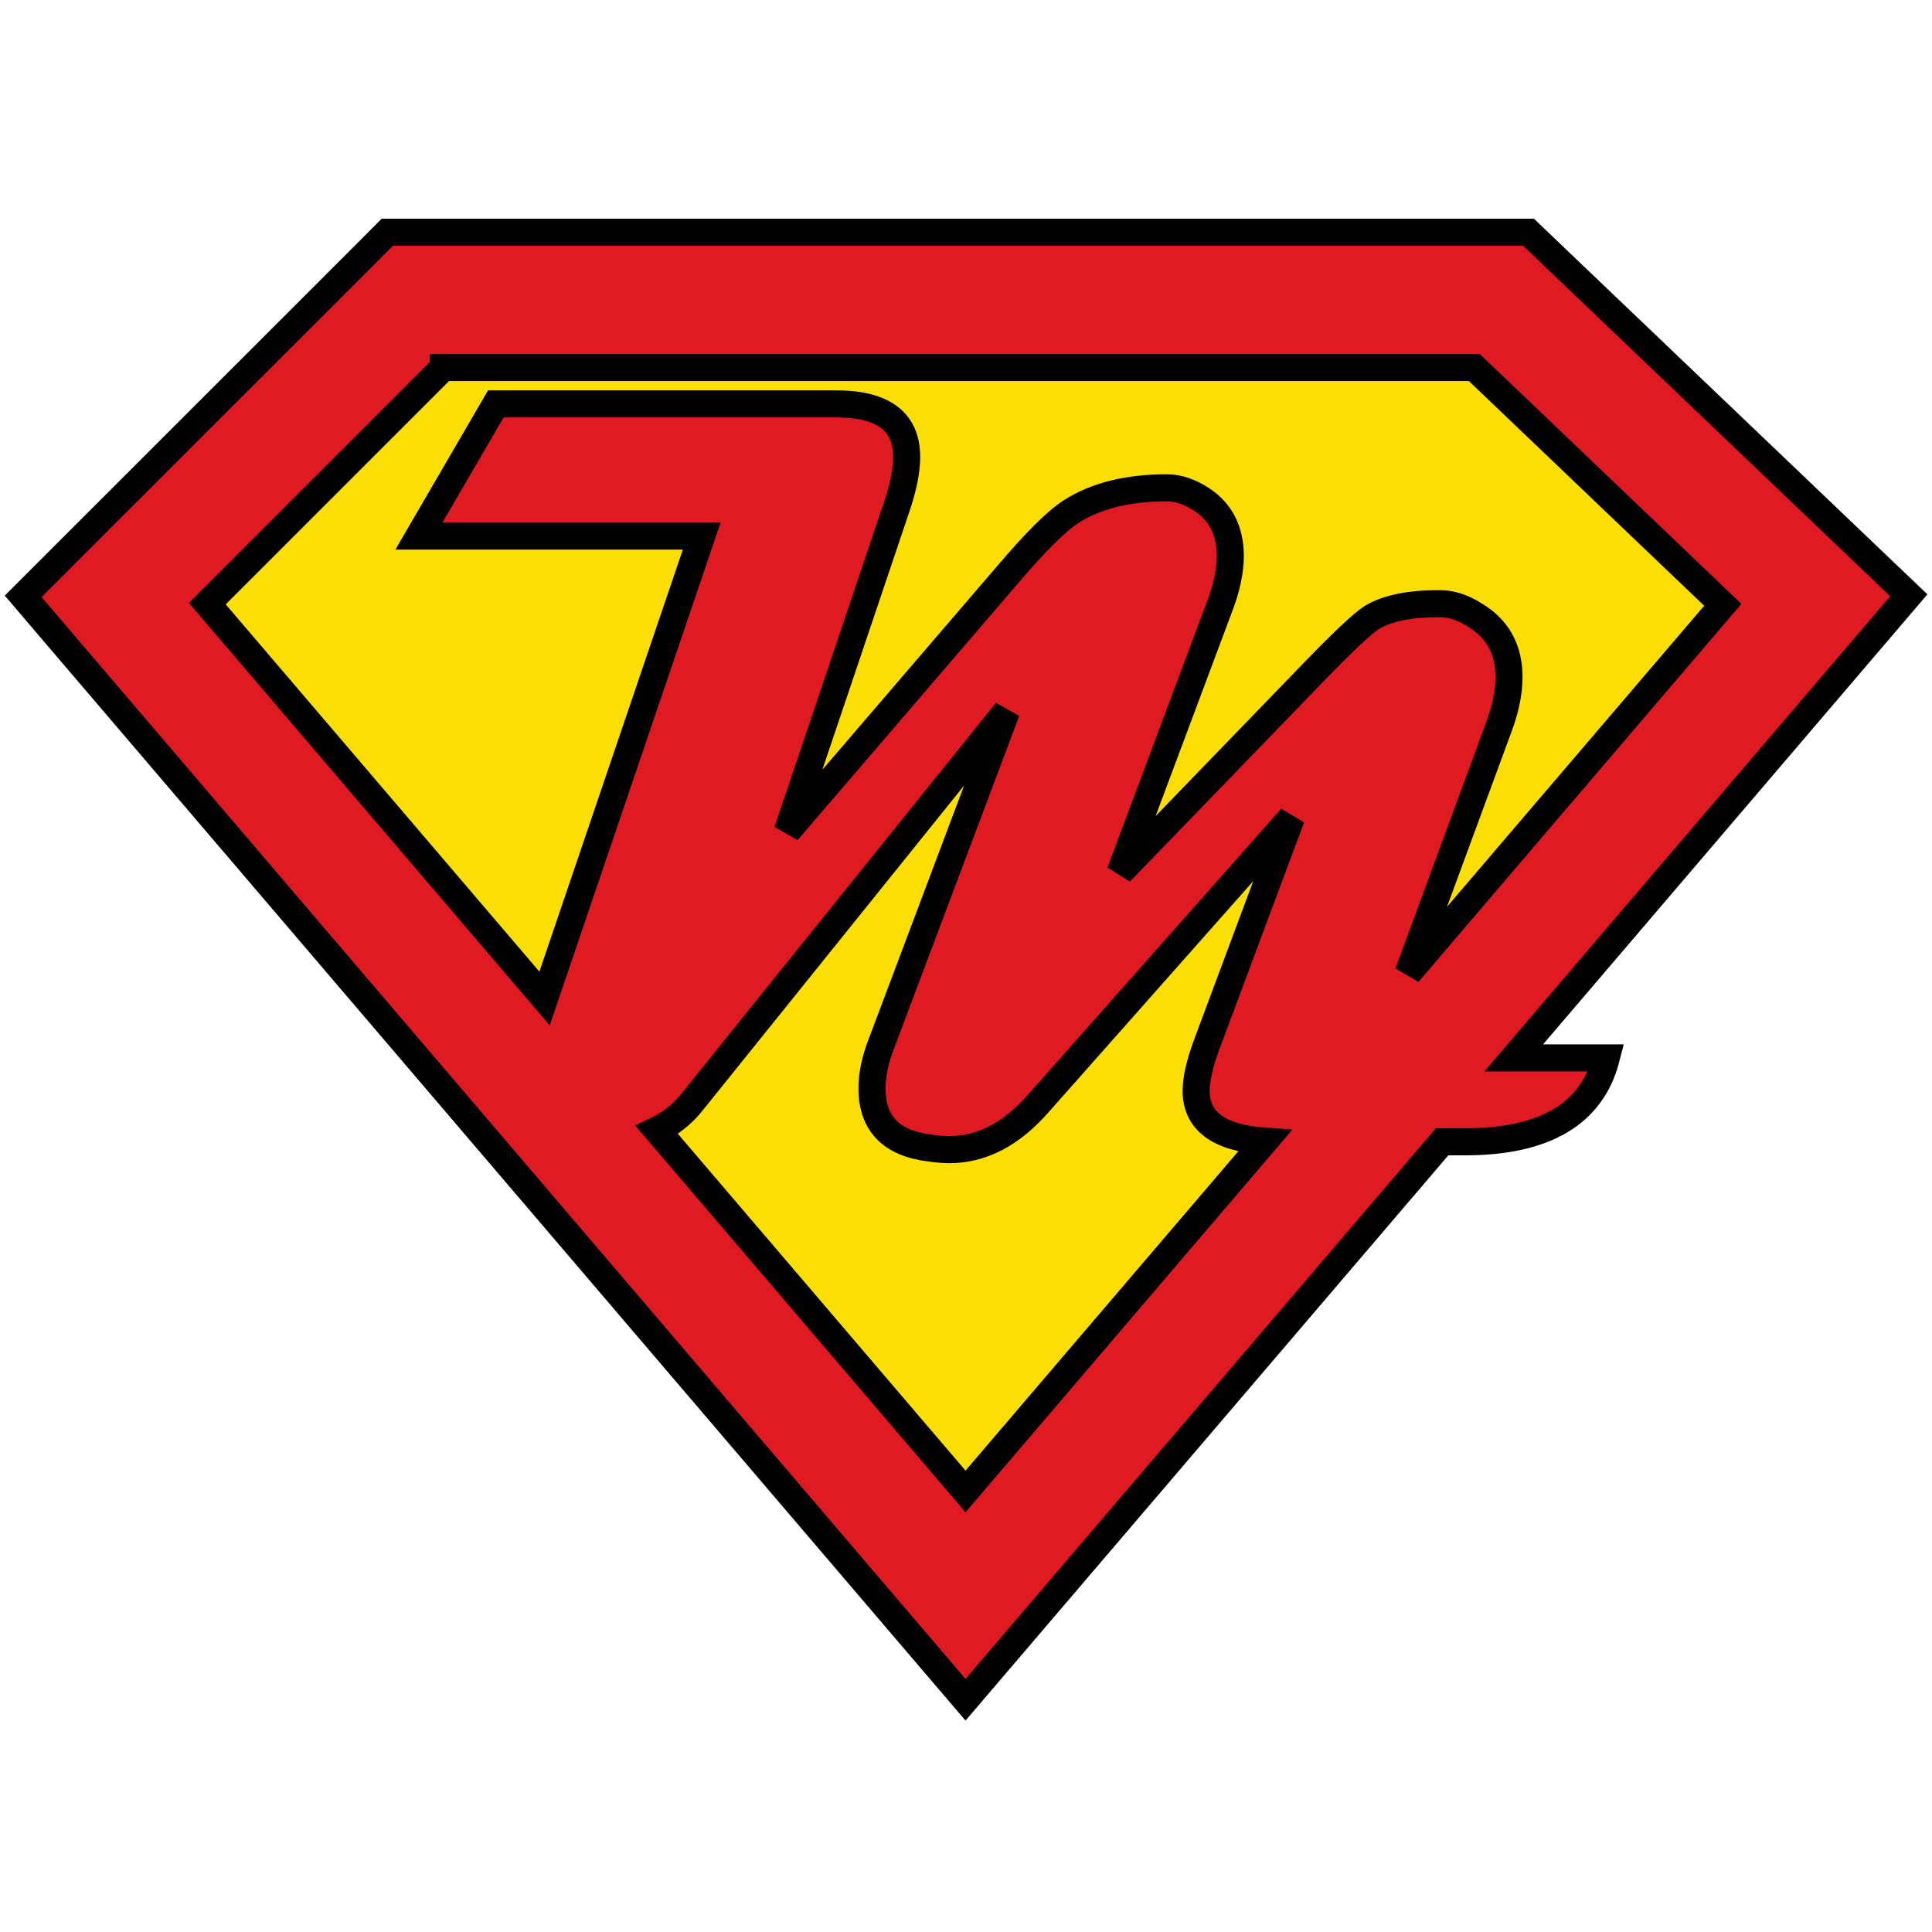
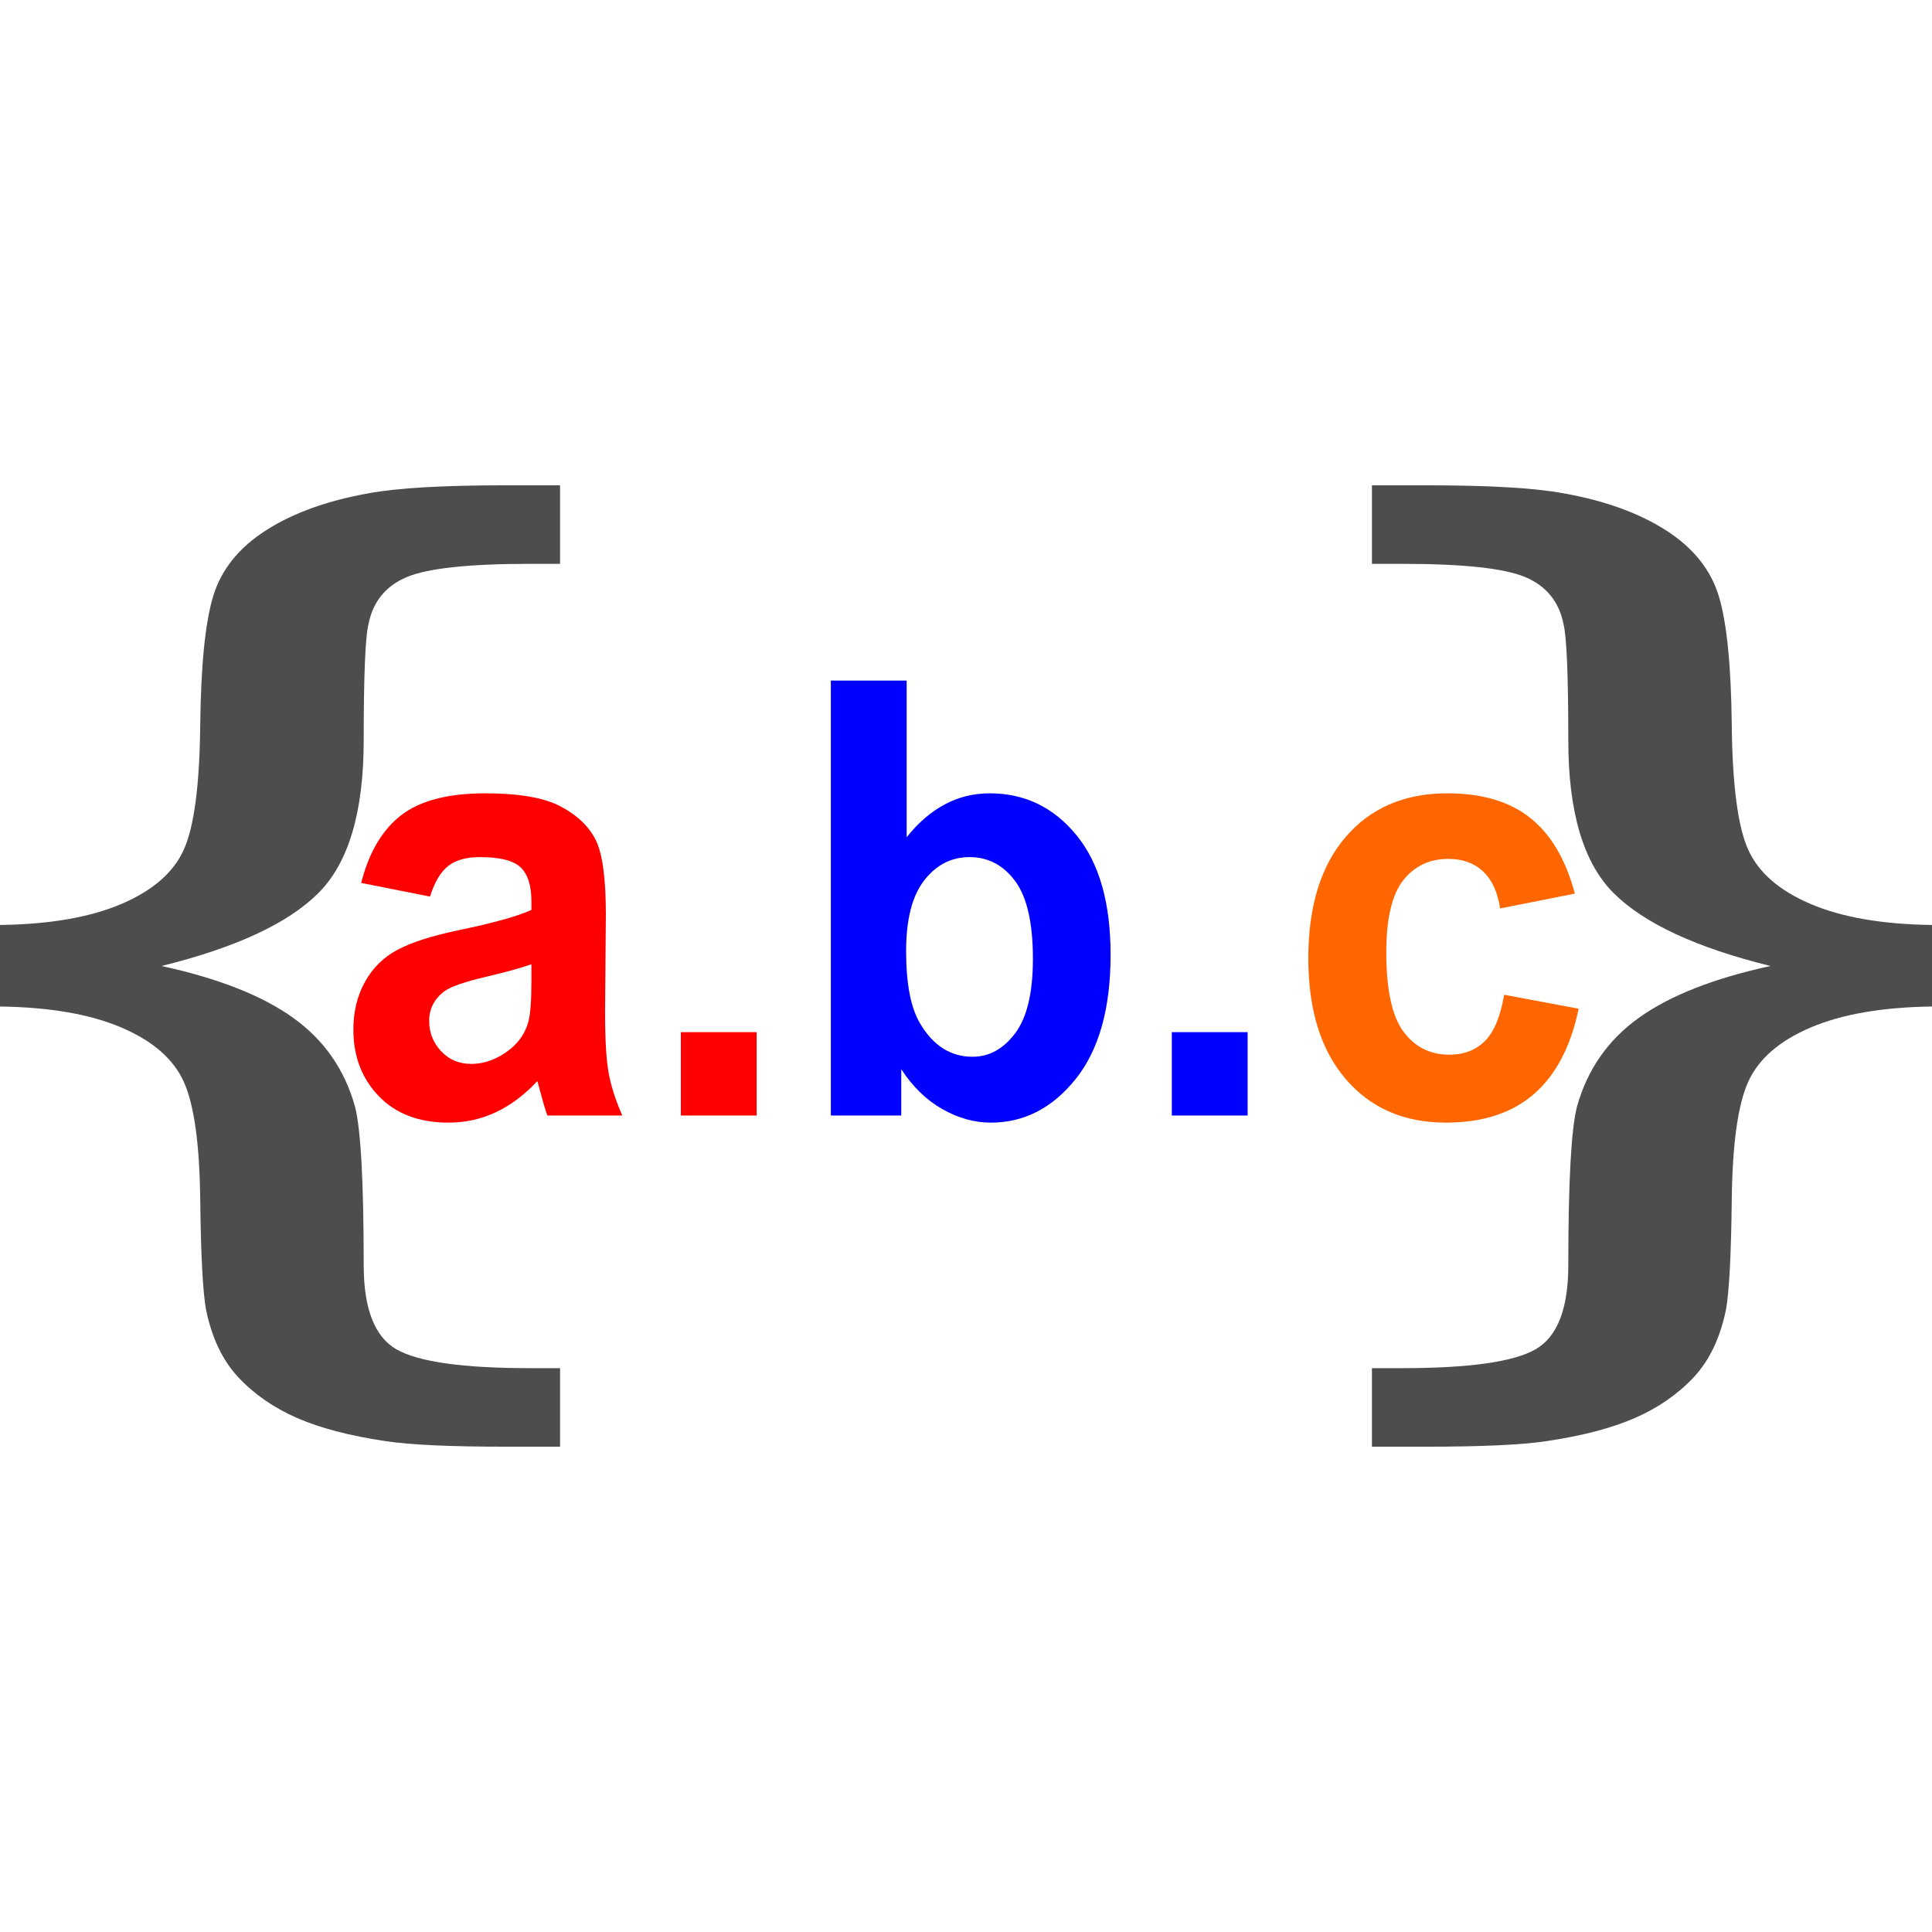
<svg xmlns="http://www.w3.org/2000/svg" width="500" height="500" id="svg2" version="1.1">
  <defs id="defs4" />
  <g id="layer1" transform="translate(0,-552.3622)">
    <g id="g4672" transform="matrix(0.1235781,0,0,0.1235781,-0.8701284,1028.714)">
-       <g id="g3857" transform="matrix(0.8752832,0,0,0.8752832,253.1817,-228.4376)">
-         <path id="rect3046-7" d="m 713.671,-3381.677 2598.573,0 752.219,718.027 L 2030.053,-281.625 -4.356,-2663.651 z" style="fill:#fbde06;fill-opacity:1;stroke:none" />
-         <path id="rect3046" d="m 645.428,-3587.246 -47.288,47.541 -718.169,717.916 -105.702,105.702 97.105,113.794 2034.391,2382.097 123.151,144.14 123.151,-144.14 1017.069,-1190.795 54.116,0 c 191.841,0 304.71,-66.94 338.854,-200.784 l -221.52,0 845.872,-990.517 99.38,-116.323 -110.76,-105.702 -752.308,-718.169 -46.782,-44.759 -64.989,0 -2598.559,0 -67.012,0 z m 134.277,323.682 2466.557,0 594.513,567.708 -752.813,881.275 216.968,-588.949 c 16.255,-43.498 24.274,-83.386 24.276,-119.358 0,-62.738 -24.31,-110.249 -73.081,-142.875 -31.706,-21.748 -61.828,-32.62 -90.277,-32.621 -71.537,-0.835 -126.419,10.036 -164.623,32.621 -21.951,14.222 -66.105,55.568 -132.76,124.162 l -469.592,485.523 236.692,-632.444 c 17.882,-46.008 26.803,-87.354 26.805,-124.162 0,-59.392 -22.305,-104.161 -67.012,-134.278 -29.266,-19.238 -57.384,-28.826 -84.208,-28.828 -94.298,0 -171.283,19.177 -230.623,57.656 -35.769,23.424 -86.84,74.611 -153.496,153.243 l -524.466,610.95 262.233,-777.848 c 15.444,-46.007 23.264,-85.467 23.265,-118.093 0,-84.487 -56.237,-126.689 -168.416,-126.691 l -814.515,0 -184.094,316.349 676.697,0 -376.027,1106.335 -806.929,-944.747 564.926,-564.926 z m 1347.326,822.354 -299.912,796.814 c -14.633,37.644 -22.001,72.825 -22,105.45 0,84.489 46.41,132 139.082,142.875 16.257,2.51 31.643,3.793 46.276,3.793 77.224,0 148.394,-37.068 213.428,-111.519 l 604.628,-682.766 -202.301,542.167 c -17.073,46.009 -25.542,83.077 -25.541,111.519 0,72.599 54.794,112.725 164.117,120.369 l -715.893,838.033 -738.399,-864.585 c 33.018,-15.784 61.1,-38.117 84.208,-67.265 l 752.308,-934.885 z" style="font-size:medium;font-style:normal;font-variant:normal;font-weight:normal;font-stretch:normal;text-indent:0;text-align:start;text-decoration:none;line-height:normal;letter-spacing:normal;word-spacing:normal;text-transform:none;direction:ltr;block-progression:tb;writing-mode:lr-tb;text-anchor:start;baseline-shift:baseline;color:#000000;fill:#df1a22;fill-opacity:1;stroke:#000000;stroke-width:64.736;stroke-miterlimit:4;stroke-opacity:1;stroke-dasharray:none;marker:none;visibility:visible;display:inline;overflow:visible;enable-background:accumulate;font-family:Sans;-inkscape-font-specification:Sans" />
+       <g transform="matrix(-1.030027,0,0,0.5326437,-23.00652,-856.0338)" style="font-size:4027.729px;font-style:normal;font-weight:normal;line-height:125%;letter-spacing:0px;word-spacing:0px;fill:#4d4d4d;fill-opacity:1;stroke:none;font-family:Sans" id="text3015">
+         <path d="m -29.172,-1992.918 0,320.566 c -100.957,2.623 -183.229,30.156 -246.816,82.6 -63.59,52.445 -105.873,123.573 -126.85,213.383 -20.979,89.811 -32.123,244.195 -33.433,463.149 -1.312,218.955 -5.245,363.177 -11.8,432.666 -11.801,111.444 -33.762,200.272 -65.883,266.483 -32.123,66.21 -71.784,119.31 -118.983,159.3 -47.201,39.988 -107.512,70.471 -180.933,91.45 -49.823,14.421 -131.111,21.632 -243.866,21.633 l -110.133,0 0,-308.766 60.967,0 c 136.355,-5.4e-4 226.822,-24.584 271.4,-73.75 44.577,-49.167 66.866,-159.628 66.867,-331.383 -4.9e-4,-327.777 5.899,-535.588 17.7,-623.433 20.977,-145.532 62.933,-261.893 125.867,-349.083 62.933,-87.188 152.088,-155.038 267.466,-203.55 -150.778,-72.11 -256.978,-167.493 -318.6,-286.15 -61.623,-118.654 -92.434,-318.926 -92.433,-600.816 -4.9e-4,-255.664 -3.278,-408.408 -9.833,-458.233 -9.178,-87.842 -35.073,-149.136 -77.683,-183.883 -42.611,-34.742 -126.195,-52.114 -250.75,-52.117 l -60.967,0 0,-308.766 110.133,0 c 128.488,0 221.577,10.492 279.266,31.467 83.91,28.847 153.399,77.358 208.466,145.533 55.066,68.18 90.794,154.058 107.183,257.633 16.388,103.58 25.238,273.369 26.55,509.366 1.31,236.001 12.455,398.907 33.433,488.716 20.977,89.812 63.26,160.94 126.85,213.383 63.588,52.446 145.86,79.979 246.816,82.6 z" id="path3086" style="fill:#4d4d4d" />
+       </g>
+       <g id="g3095" style="font-size:4027.729px;font-style:normal;font-weight:normal;line-height:125%;letter-spacing:0px;word-spacing:0px;fill:#333333;fill-opacity:1;stroke:none;font-family:Sans" transform="matrix(1.030027,0,0,1,4083.113,1.7012651e-6)">
+         <path style="fill:#4d4d4d" id="path3097" d="m -29.172,-1917.549 0,170.748 c -100.957,1.397 -183.229,16.063 -246.816,43.996 -63.59,27.934 -105.873,65.82 -126.85,113.657 -20.979,47.838 -32.123,130.069 -33.433,246.694 -1.312,116.625 -5.245,193.444 -11.8,230.457 -11.801,59.36 -33.762,106.673 -65.883,141.941 -32.123,35.267 -71.784,63.55 -118.983,84.851 -47.201,21.299 -107.512,37.536 -180.933,48.711 -49.823,7.681 -131.111,11.522 -243.866,11.523 l -110.133,0 0,-164.463 60.967,0 c 136.355,-3e-4 226.822,-13.094 271.4,-39.282 44.577,-26.189 66.866,-85.025 66.867,-176.509 -4.9e-4,-174.589 5.899,-285.277 17.7,-332.067 20.977,-77.517 62.933,-139.496 125.867,-185.937 62.933,-46.44 152.088,-82.58 267.466,-108.419 -150.778,-38.409 -256.978,-89.214 -318.6,-152.416 -61.623,-63.2 -92.434,-169.874 -92.433,-320.021 -4.9e-4,-136.178 -3.278,-217.536 -9.833,-244.075 -9.178,-46.788 -35.073,-79.436 -77.683,-97.944 -42.611,-18.505 -126.195,-27.758 -250.75,-27.759 l -60.967,0 0,-164.463 110.133,0 c 128.488,0 221.577,5.588 279.266,16.761 83.91,15.365 153.399,41.204 208.466,77.517 55.066,36.316 90.794,82.058 107.183,137.227 16.388,55.171 25.238,145.608 26.55,271.311 1.31,125.705 12.455,212.475 33.433,260.312 20.977,47.838 63.26,85.724 126.85,113.657 63.588,27.935 145.86,42.6 246.816,43.996 z" />
+       </g>
+       <g transform="matrix(1.098153,0,0,1.207714,-30.60201,417.2982)" style="font-size:1053.588px;font-style:normal;font-variant:normal;font-weight:bold;font-stretch:normal;text-align:start;line-height:125%;letter-spacing:0px;word-spacing:0px;writing-mode:lr-tb;text-anchor:start;fill:#000000;fill-opacity:1;stroke:none;font-family:Sans;-inkscape-font-specification:Sans Bold" id="text3011">
+         <path d="m 854.266,-1982.557 -131.184,-23.665 c 14.747,-52.816 40.127,-91.914 76.138,-117.294 36.011,-25.379 89.514,-38.069 160.508,-38.069 64.477,6e-4 112.492,7.631 144.045,22.893 31.552,15.262 53.759,34.64 66.621,58.133 12.861,23.494 19.291,66.621 19.292,129.383 l -1.543,168.739 c -5e-4,48.015 2.314,83.426 6.945,106.233 4.63,22.807 13.289,47.243 25.98,73.309 l -143.016,0 c -3.773,-9.603 -8.403,-23.836 -13.89,-42.699 -2.401,-8.574 -4.116,-14.233 -5.144,-16.977 -24.694,24.008 -51.102,42.013 -79.225,54.017 -28.123,12.004 -58.133,18.006 -90.028,18.006 -56.246,0 -100.575,-15.262 -132.985,-45.786 -32.41,-30.524 -48.615,-69.107 -48.615,-115.751 -3e-5,-30.867 7.374,-58.389 22.121,-82.569 14.747,-24.179 35.411,-42.699 61.991,-55.56 26.58,-12.861 64.906,-24.093 114.979,-33.696 67.564,-12.689 114.378,-24.522 140.444,-35.497 l 0,-14.405 c -4e-4,-27.78 -6.86,-47.586 -20.578,-59.419 -13.719,-11.832 -39.613,-17.748 -77.682,-17.748 -25.723,5e-4 -45.786,5.059 -60.19,15.176 -14.405,10.118 -26.066,27.866 -34.982,53.245 z m 193.432,117.294 c -18.52,6.174 -47.844,13.547 -87.971,22.121 -40.127,8.574 -66.364,16.977 -78.71,25.208 -18.863,13.376 -28.295,30.353 -28.295,50.93 -1.8e-4,20.235 7.545,37.726 22.636,52.474 15.09,14.748 34.296,22.121 57.618,22.121 26.065,10e-5 50.93,-8.574 74.595,-25.722 17.491,-13.033 28.98,-28.98 34.468,-47.844 3.772,-12.347 5.659,-35.84 5.659,-70.479 z" style="fill:#ff0000" id="path3073" />
+         <path d="m 1332.702,-1602.894 0,-144.56 144.56,0 0,144.56 z" style="fill:#ff0000" id="path3075" />
+         <path d="m 1618.735,-1602.894 0,-754.18 144.56,0 0,271.628 c 44.585,-50.758 97.402,-76.138 158.45,-76.138 66.535,6e-4 121.581,24.094 165.138,72.28 43.556,48.187 65.334,117.38 65.335,207.579 -6e-4,93.287 -22.208,165.138 -66.621,215.554 -44.414,50.416 -98.346,75.624 -161.794,75.624 -31.21,0 -61.991,-7.802 -92.343,-23.407 -30.353,-15.605 -56.504,-38.669 -78.453,-69.193 l 0,80.254 z m 143.531,-285.004 c -2e-4,56.59 8.917,98.431 26.751,125.525 25.036,38.412 58.304,57.618 99.803,57.618 31.895,1e-4 59.075,-13.633 81.54,-40.899 22.464,-27.265 33.696,-70.222 33.696,-128.869 -5e-4,-62.419 -11.318,-107.433 -33.954,-135.042 -22.636,-27.608 -51.617,-41.413 -86.942,-41.413 -34.64,5e-4 -63.449,13.462 -86.427,40.384 -22.979,26.923 -34.468,67.822 -34.468,122.696 z" style="fill:#0000ff" id="path3077" />
+         <path d="m 2268.996,-1602.894 0,-144.56 144.56,0 0,144.56 z" style="fill:#0000ff" id="path3079" />
+         <path d="m 3037.581,-1987.701 -142.502,25.722 c -4.802,-28.466 -15.691,-49.901 -32.667,-64.306 -16.977,-14.404 -39.013,-21.606 -66.106,-21.607 -36.012,4e-4 -64.735,12.433 -86.17,37.297 -21.436,24.865 -32.153,66.45 -32.153,124.754 -2e-4,64.821 10.889,110.606 32.667,137.357 21.778,26.751 51.016,40.127 87.713,40.127 27.437,10e-5 49.901,-7.802 67.393,-23.407 17.491,-15.605 29.837,-42.442 37.04,-80.511 l 141.988,24.179 c -14.748,65.163 -43.043,114.379 -84.884,147.646 -41.842,33.268 -97.917,49.901 -168.224,49.901 -79.911,0 -143.617,-25.208 -191.117,-75.624 -47.501,-50.416 -71.251,-120.209 -71.251,-209.38 0,-90.199 23.836,-160.421 71.508,-210.666 47.672,-50.244 112.149,-75.366 193.432,-75.367 66.535,6e-4 119.437,14.319 158.707,42.956 39.269,28.638 67.478,72.28 84.627,130.927 z" style="fill:#ff6600" id="path3081" />
      </g>
    </g>
  </g>
</svg>
